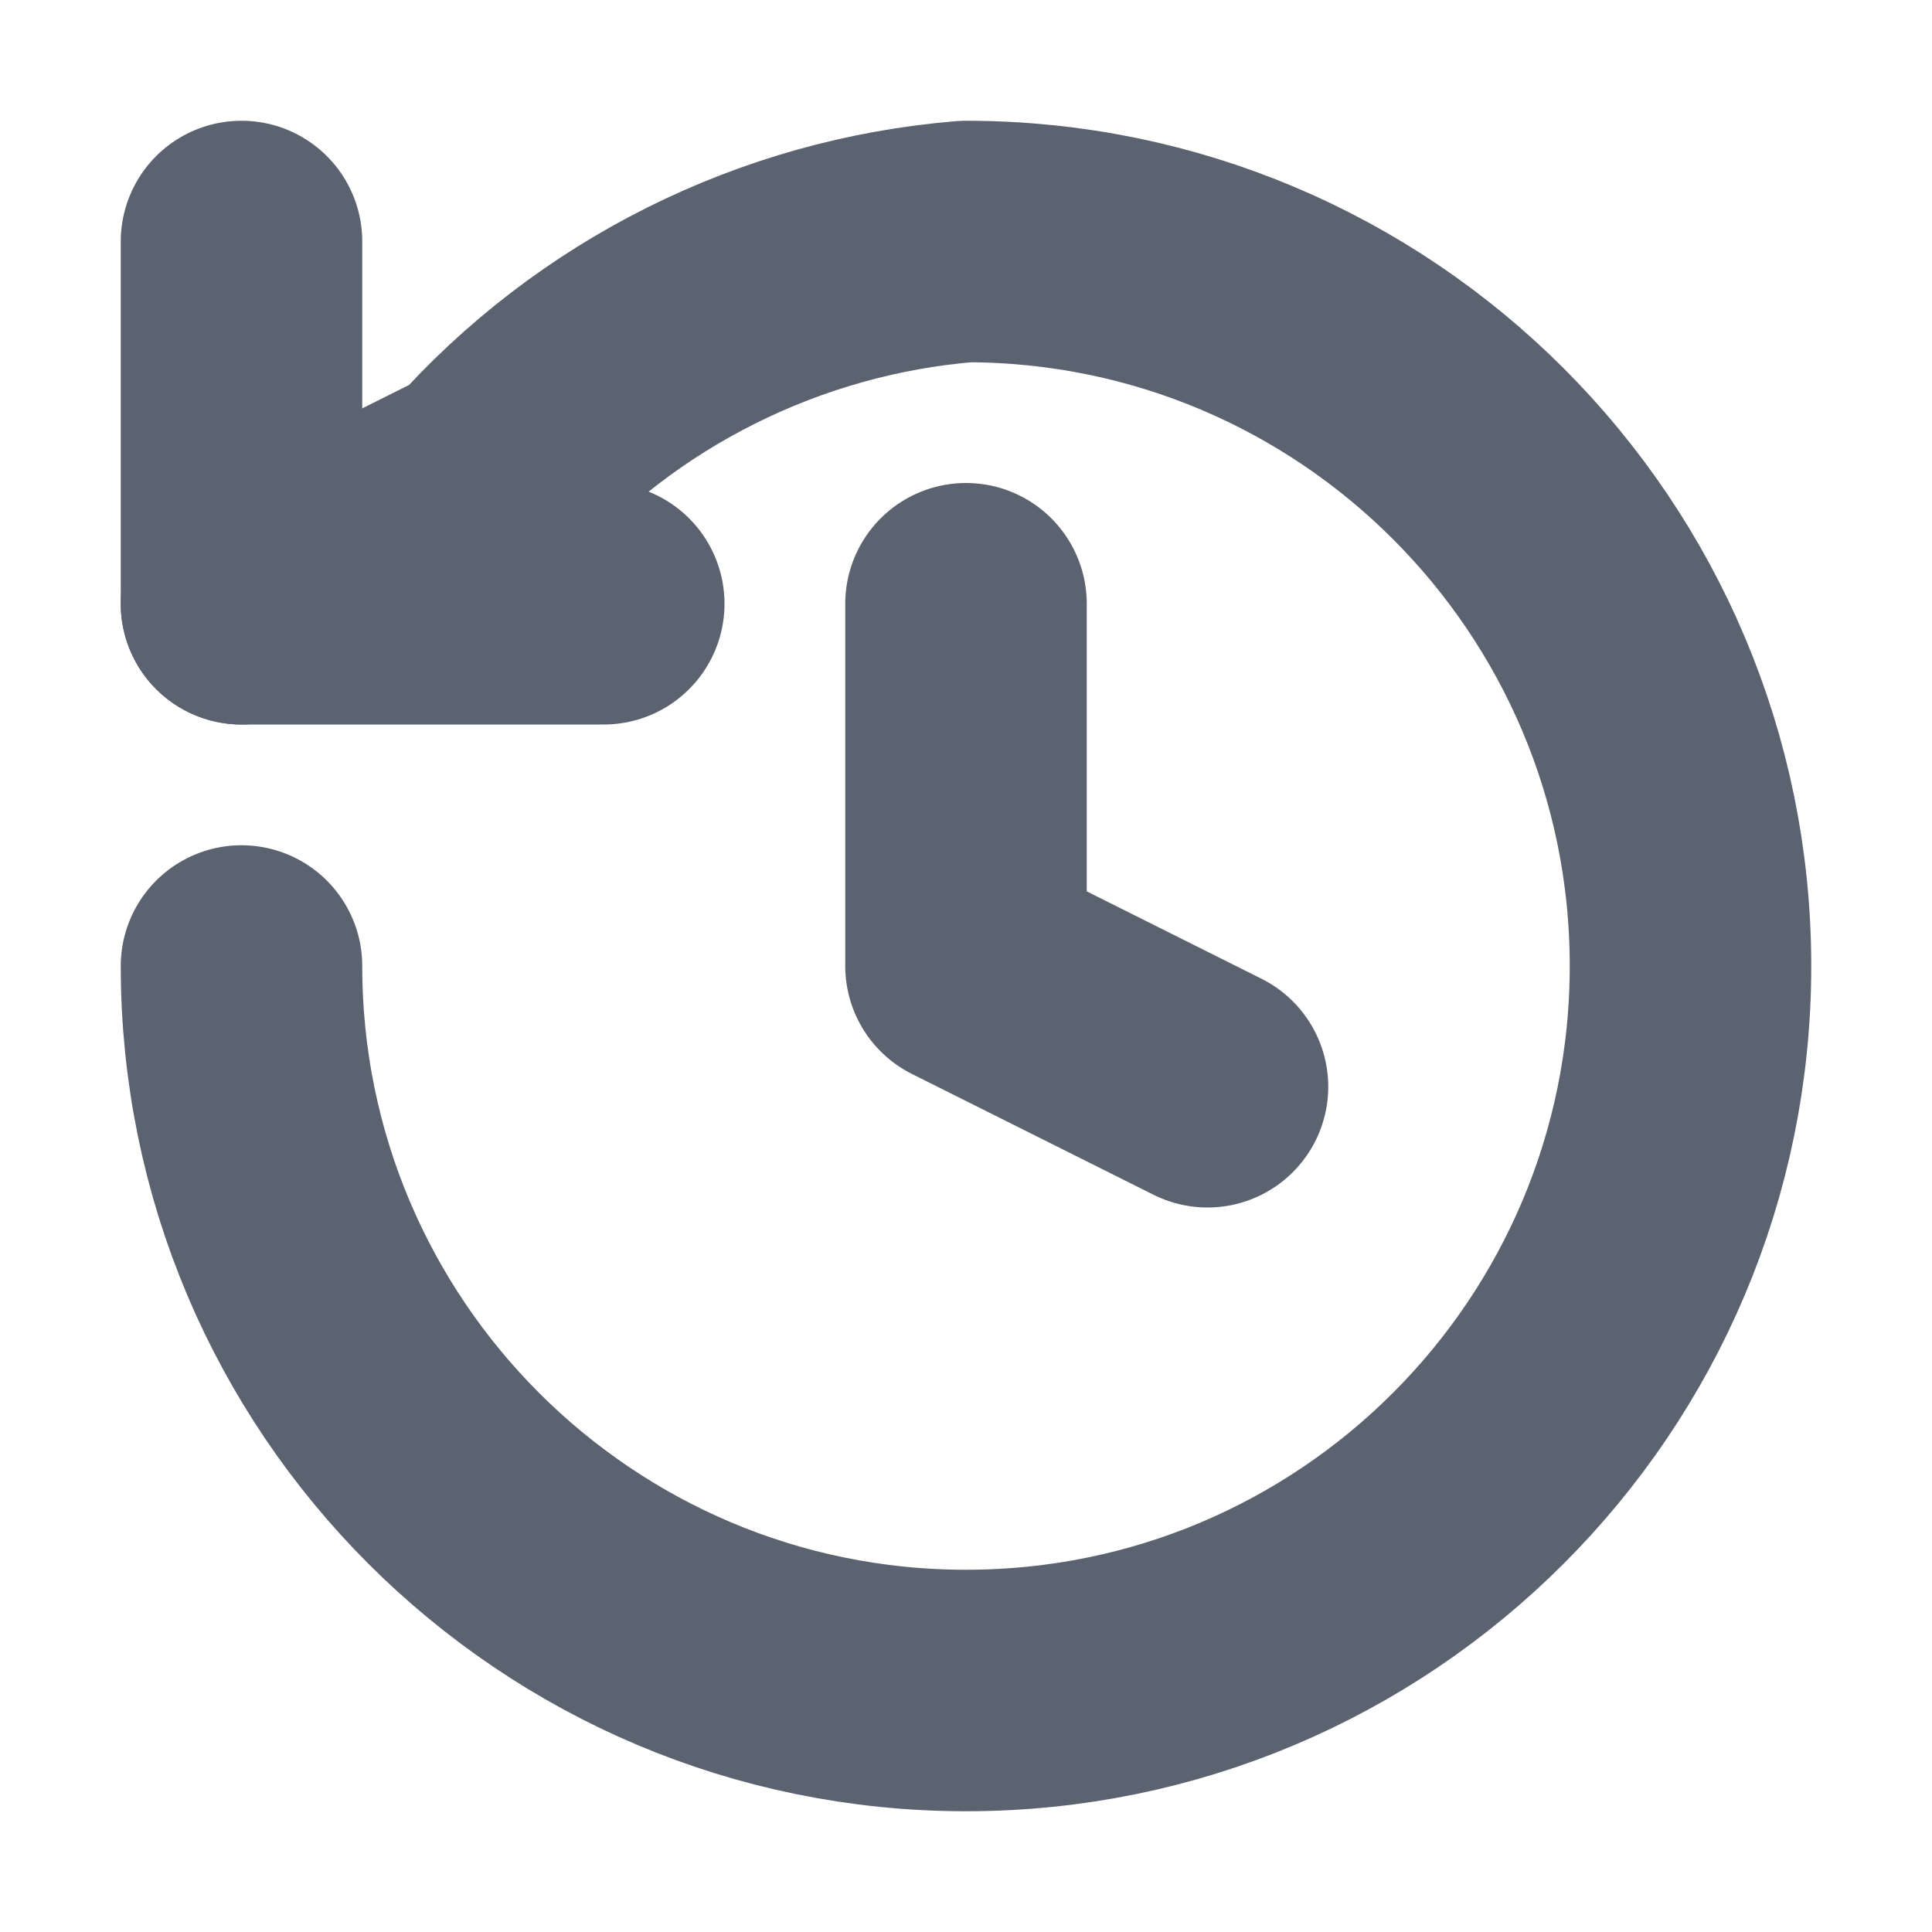
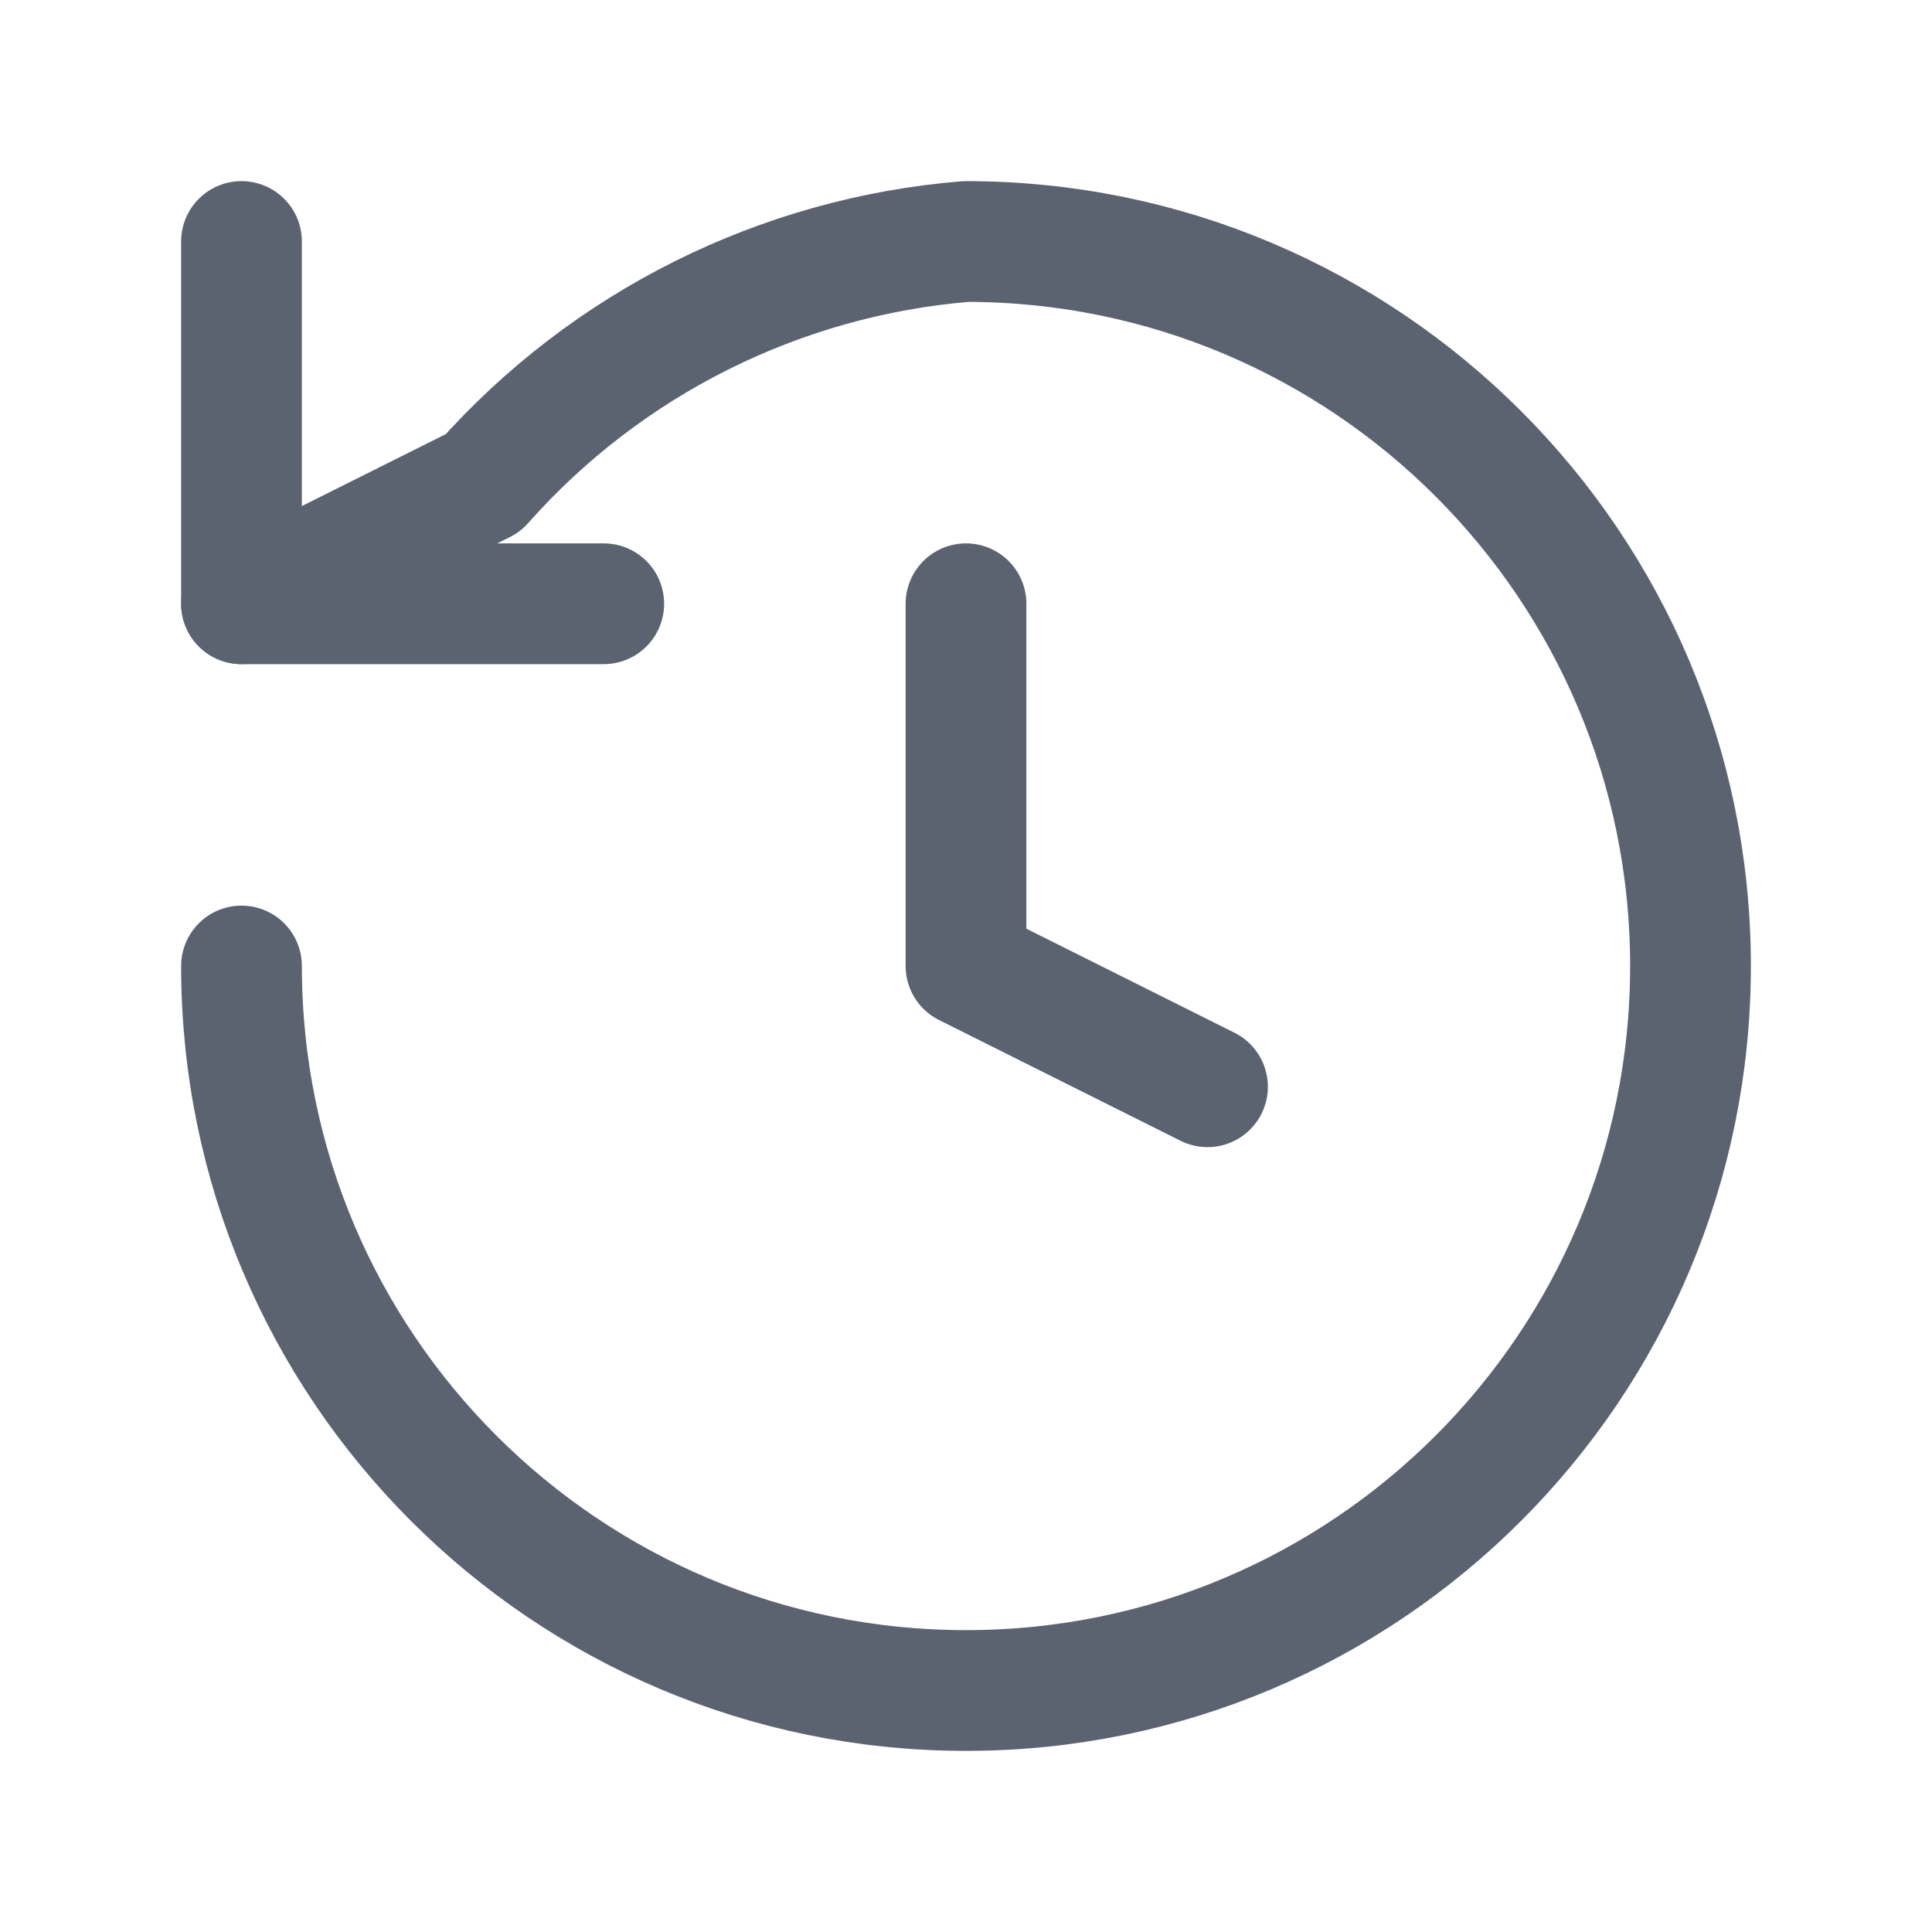
- <svg xmlns="http://www.w3.org/2000/svg" width="16" height="16" viewBox="0 0 16 16" fill="none" stroke="#5C6370" stroke-width="2" stroke-linecap="round" stroke-linejoin="round">
+ <svg xmlns="http://www.w3.org/2000/svg" width="16" height="16" viewBox="0 0 16 16" fill="none" stroke="#5C6370" stroke-width="1" stroke-linecap="round" stroke-linejoin="round">
  <path d="M2 8a6 6 0 1 0 6-6 6 6 0 0 0-4 2L2 5" />
  <path d="M2 2v3h3" />
  <polyline points="8 5 8 8 10 9" />
</svg>
